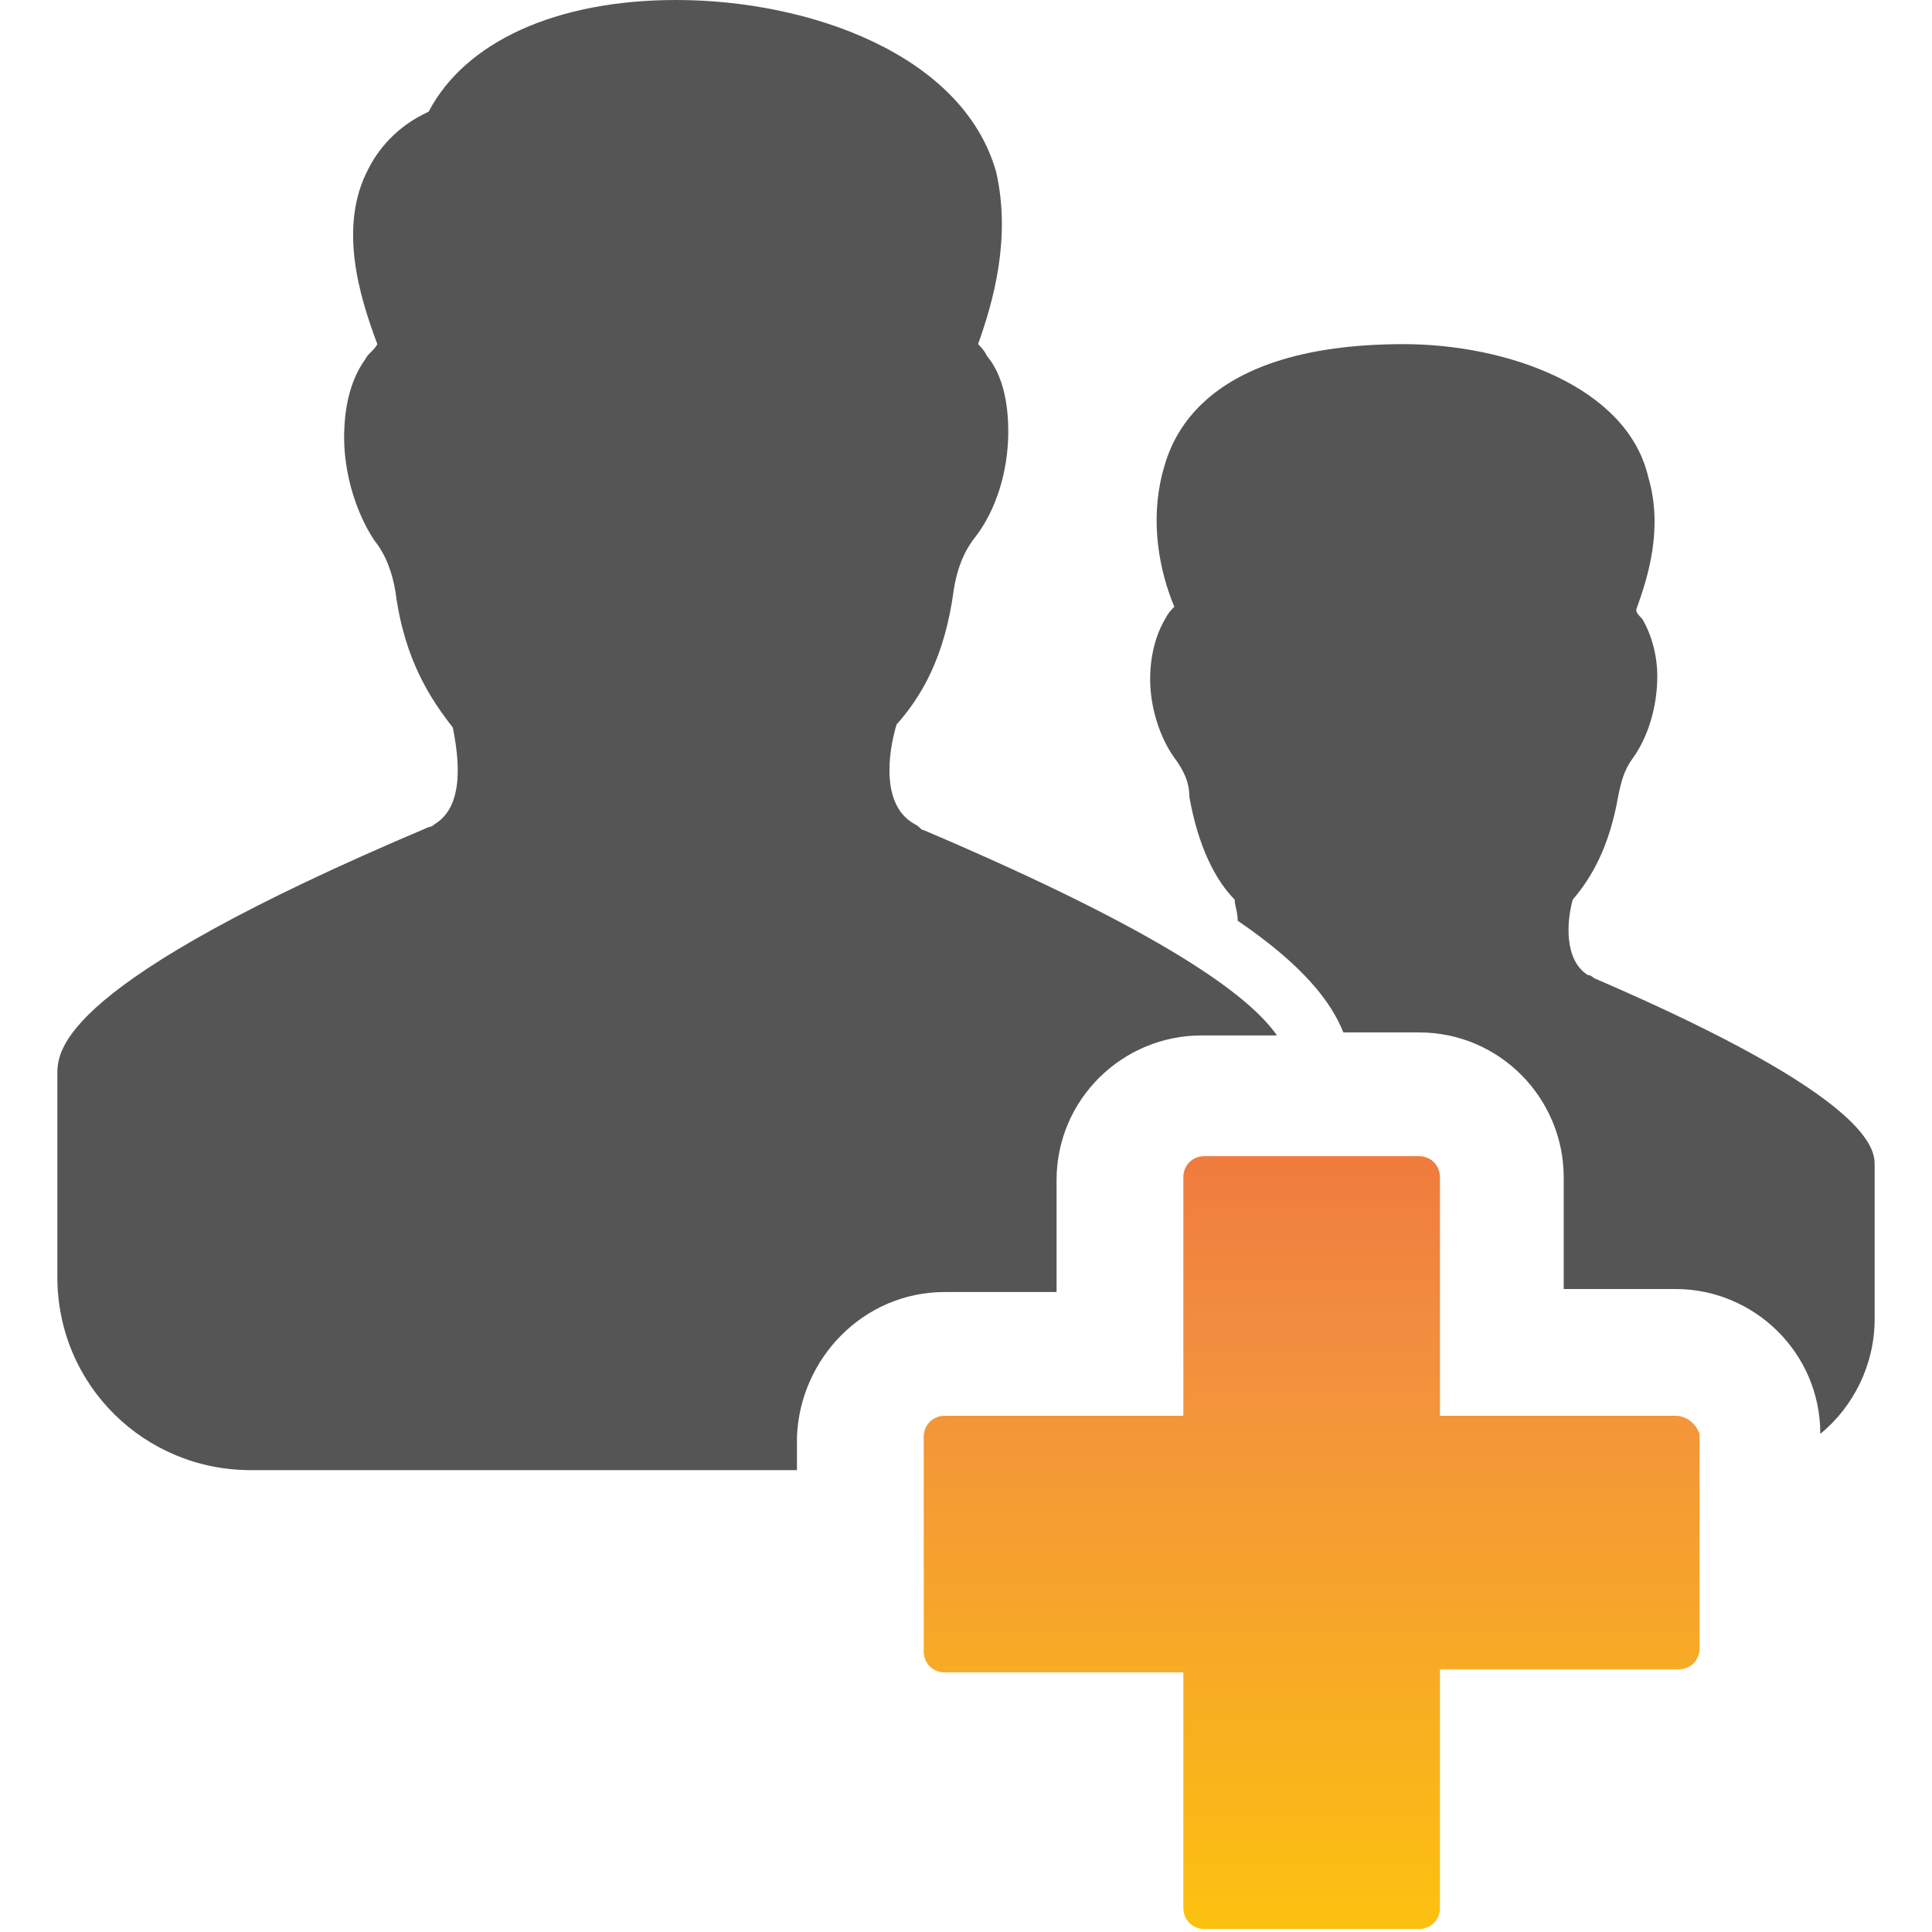
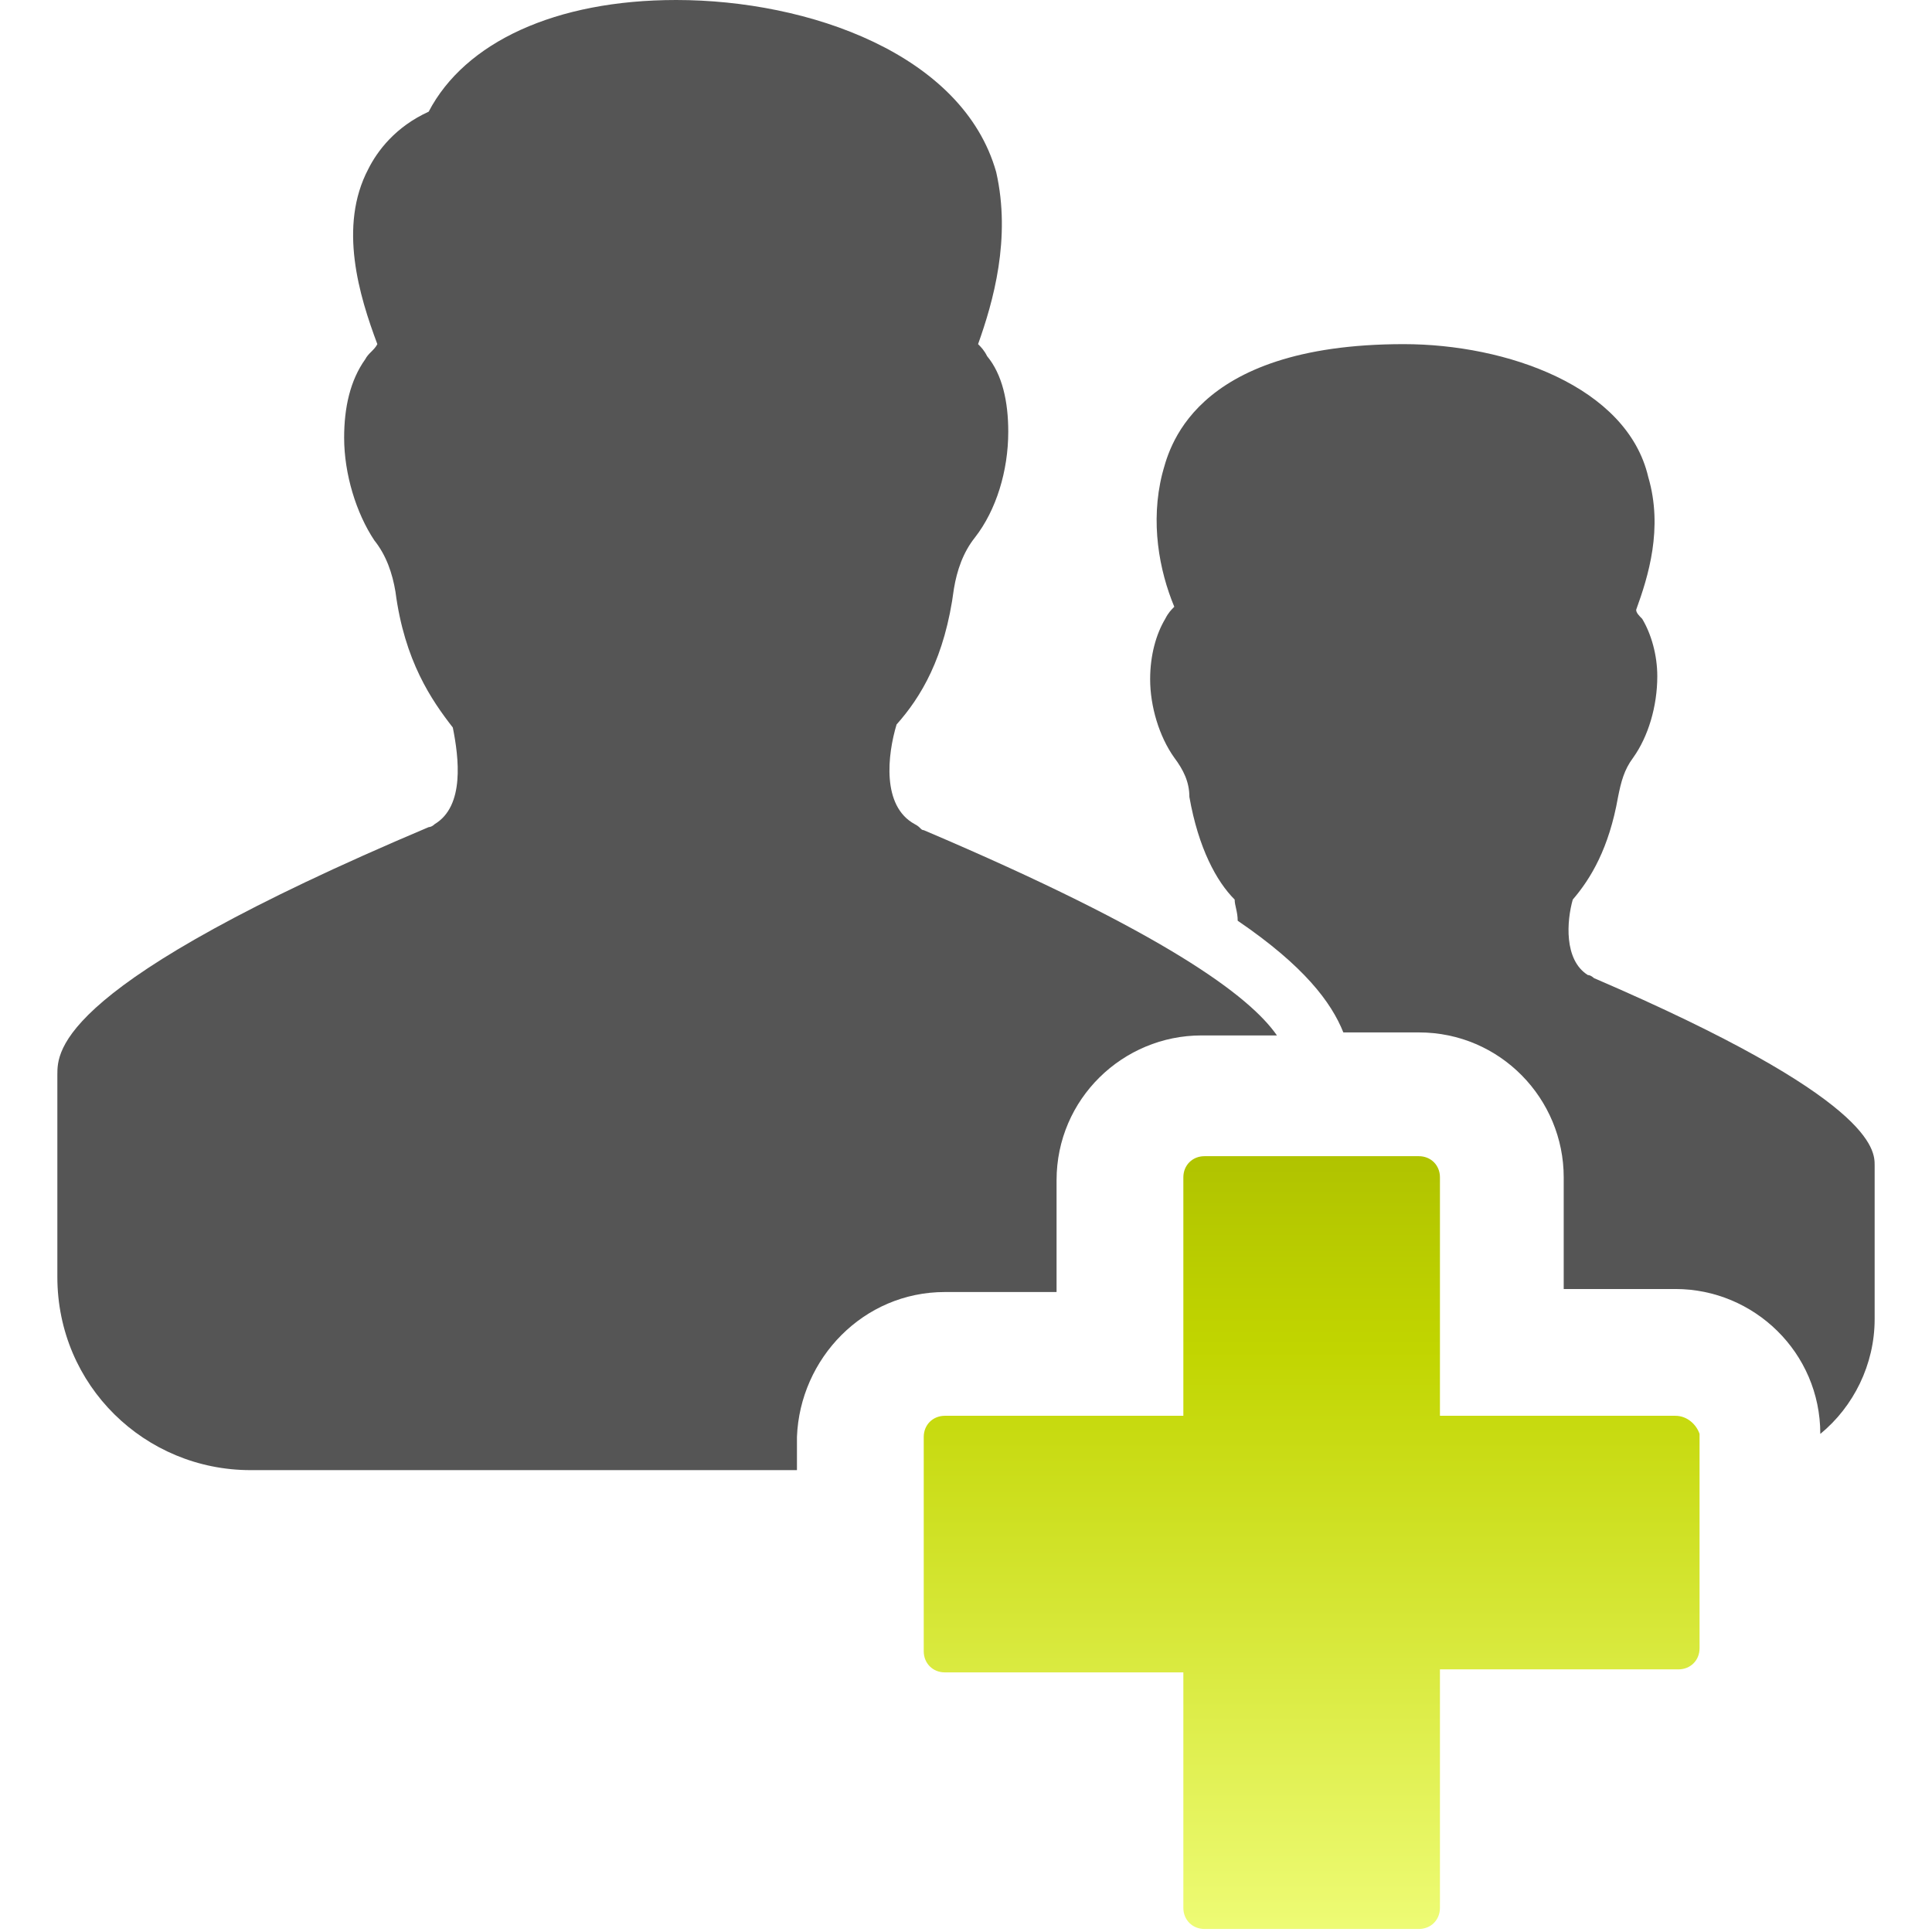
<svg xmlns="http://www.w3.org/2000/svg" version="1.1" id="Layer_1" x="0px" y="0px" width="64px" height="64px" viewBox="0 0 64 64" style="enable-background:new 0 0 64 64;" xml:space="preserve">
  <style type="text/css">
	.st0{fill:#555555;}
	.st1{fill:url(#SVGID_1_);}
</style>
  <g>
    <path class="st0" d="M52.8,32.4c0,0-0.1-0.1-0.2-0.1c-0.8-0.5-0.7-1.8-0.5-2.5c0.6-0.7,1.2-1.7,1.5-3.4c0.1-0.5,0.2-0.9,0.5-1.3   c0.5-0.7,0.8-1.7,0.8-2.7c0-0.7-0.2-1.4-0.5-1.9c-0.1-0.1-0.2-0.2-0.2-0.3c0.4-1.1,0.9-2.7,0.4-4.4c-0.7-3-4.7-4.4-8.1-4.4   c-7.1,0-7.8,3.6-8,4.3c-0.4,1.6-0.1,3.2,0.4,4.4c-0.1,0.1-0.2,0.2-0.3,0.4c-0.3,0.5-0.5,1.2-0.5,2c0,0.9,0.3,1.9,0.8,2.6   c0.3,0.4,0.5,0.8,0.5,1.3c0.3,1.7,0.9,2.8,1.5,3.4c0,0.2,0.1,0.4,0.1,0.7c2.2,1.5,3.1,2.7,3.5,3.7H47c2.7,0,4.8,2.2,4.8,4.8v3.7   h3.7c2.6,0,4.8,2.1,4.8,4.8c1.1-0.9,1.8-2.3,1.8-3.8v-5.1C62.1,38.1,62.1,36.4,52.8,32.4z" />
    <path class="st0" d="M31.3,42.8H35v-3.7c0-2.7,2.2-4.8,4.8-4.8h2.5c-0.9-1.3-3.7-3.4-11.7-6.8c-0.1,0-0.1-0.1-0.3-0.2   c-1.1-0.6-0.9-2.3-0.6-3.3c0.8-0.9,1.6-2.2,1.9-4.5c0.1-0.6,0.3-1.2,0.7-1.7c0.7-0.9,1.1-2.2,1.1-3.5c0-1-0.2-1.9-0.7-2.5   c-0.1-0.2-0.2-0.3-0.3-0.4c0.5-1.4,1.1-3.5,0.6-5.7C31.9,1.8,26.8,0,22.4,0c-4,0-7,1.4-8.2,3.7c-1.1,0.5-1.7,1.3-2,1.9   c-1,1.9-0.3,4.2,0.3,5.8c-0.1,0.2-0.3,0.3-0.4,0.5c-0.5,0.7-0.7,1.6-0.7,2.6c0,1.2,0.4,2.5,1,3.4c0.4,0.5,0.6,1.1,0.7,1.7   c0.3,2.3,1.2,3.6,1.9,4.5c0.2,1,0.4,2.6-0.6,3.2c-0.1,0.1-0.2,0.1-0.2,0.1C1.9,32.6,1.9,34.8,1.9,35.6v6.7c0,3.6,2.9,6.4,6.4,6.4   h13.8h4.3v-1.1C26.5,45,28.6,42.8,31.3,42.8z" />
    <linearGradient id="SVGID_1_" gradientUnits="userSpaceOnUse" x1="43.45" y1="-15.103" x2="43.45" y2="39.502" gradientTransform="matrix(1 0 0 -1 0 66)">
      <stop offset="0" style="stop-color:#FFF23A" />
      <stop offset="4.010540e-02" style="stop-color:#FEE62D" />
      <stop offset="0.117" style="stop-color:#FED41A" />
      <stop offset="0.196" style="stop-color:#FDC90F" />
-       <stop offset="0.281" style="stop-color:#FDC60B" />
-       <stop offset="0.668" style="stop-color:#F28F3F" />
-       <stop offset="0.888" style="stop-color:#ED693C" />
+       <stop offset="0.281" style="stop-color:#F2FF80" />
+       <stop offset="0.668" style="stop-color:#C1D500" />
+       <stop offset="0.888" style="stop-color:#A1B300" />
      <stop offset="1" style="stop-color:#E83E39" />
    </linearGradient>
    <path class="st1" d="M55.5,46.9h-4.3h-0.3h-3.2V39c0-0.4-0.3-0.7-0.7-0.7h-2.3h-1.9h-2.9c-0.4,0-0.7,0.3-0.7,0.7v7.9H39h-7.7   c-0.4,0-0.7,0.3-0.7,0.7v1.1v6c0,0.4,0.3,0.7,0.7,0.7h3.3h4.6v2.7v1.1v4c0,0.4,0.3,0.7,0.7,0.7H47c0.4,0,0.7-0.3,0.7-0.7v-7.9h7.9   c0.4,0,0.7-0.3,0.7-0.7v-6v-1.1C56.2,47.2,55.9,46.9,55.5,46.9z" />
  </g>
</svg>
